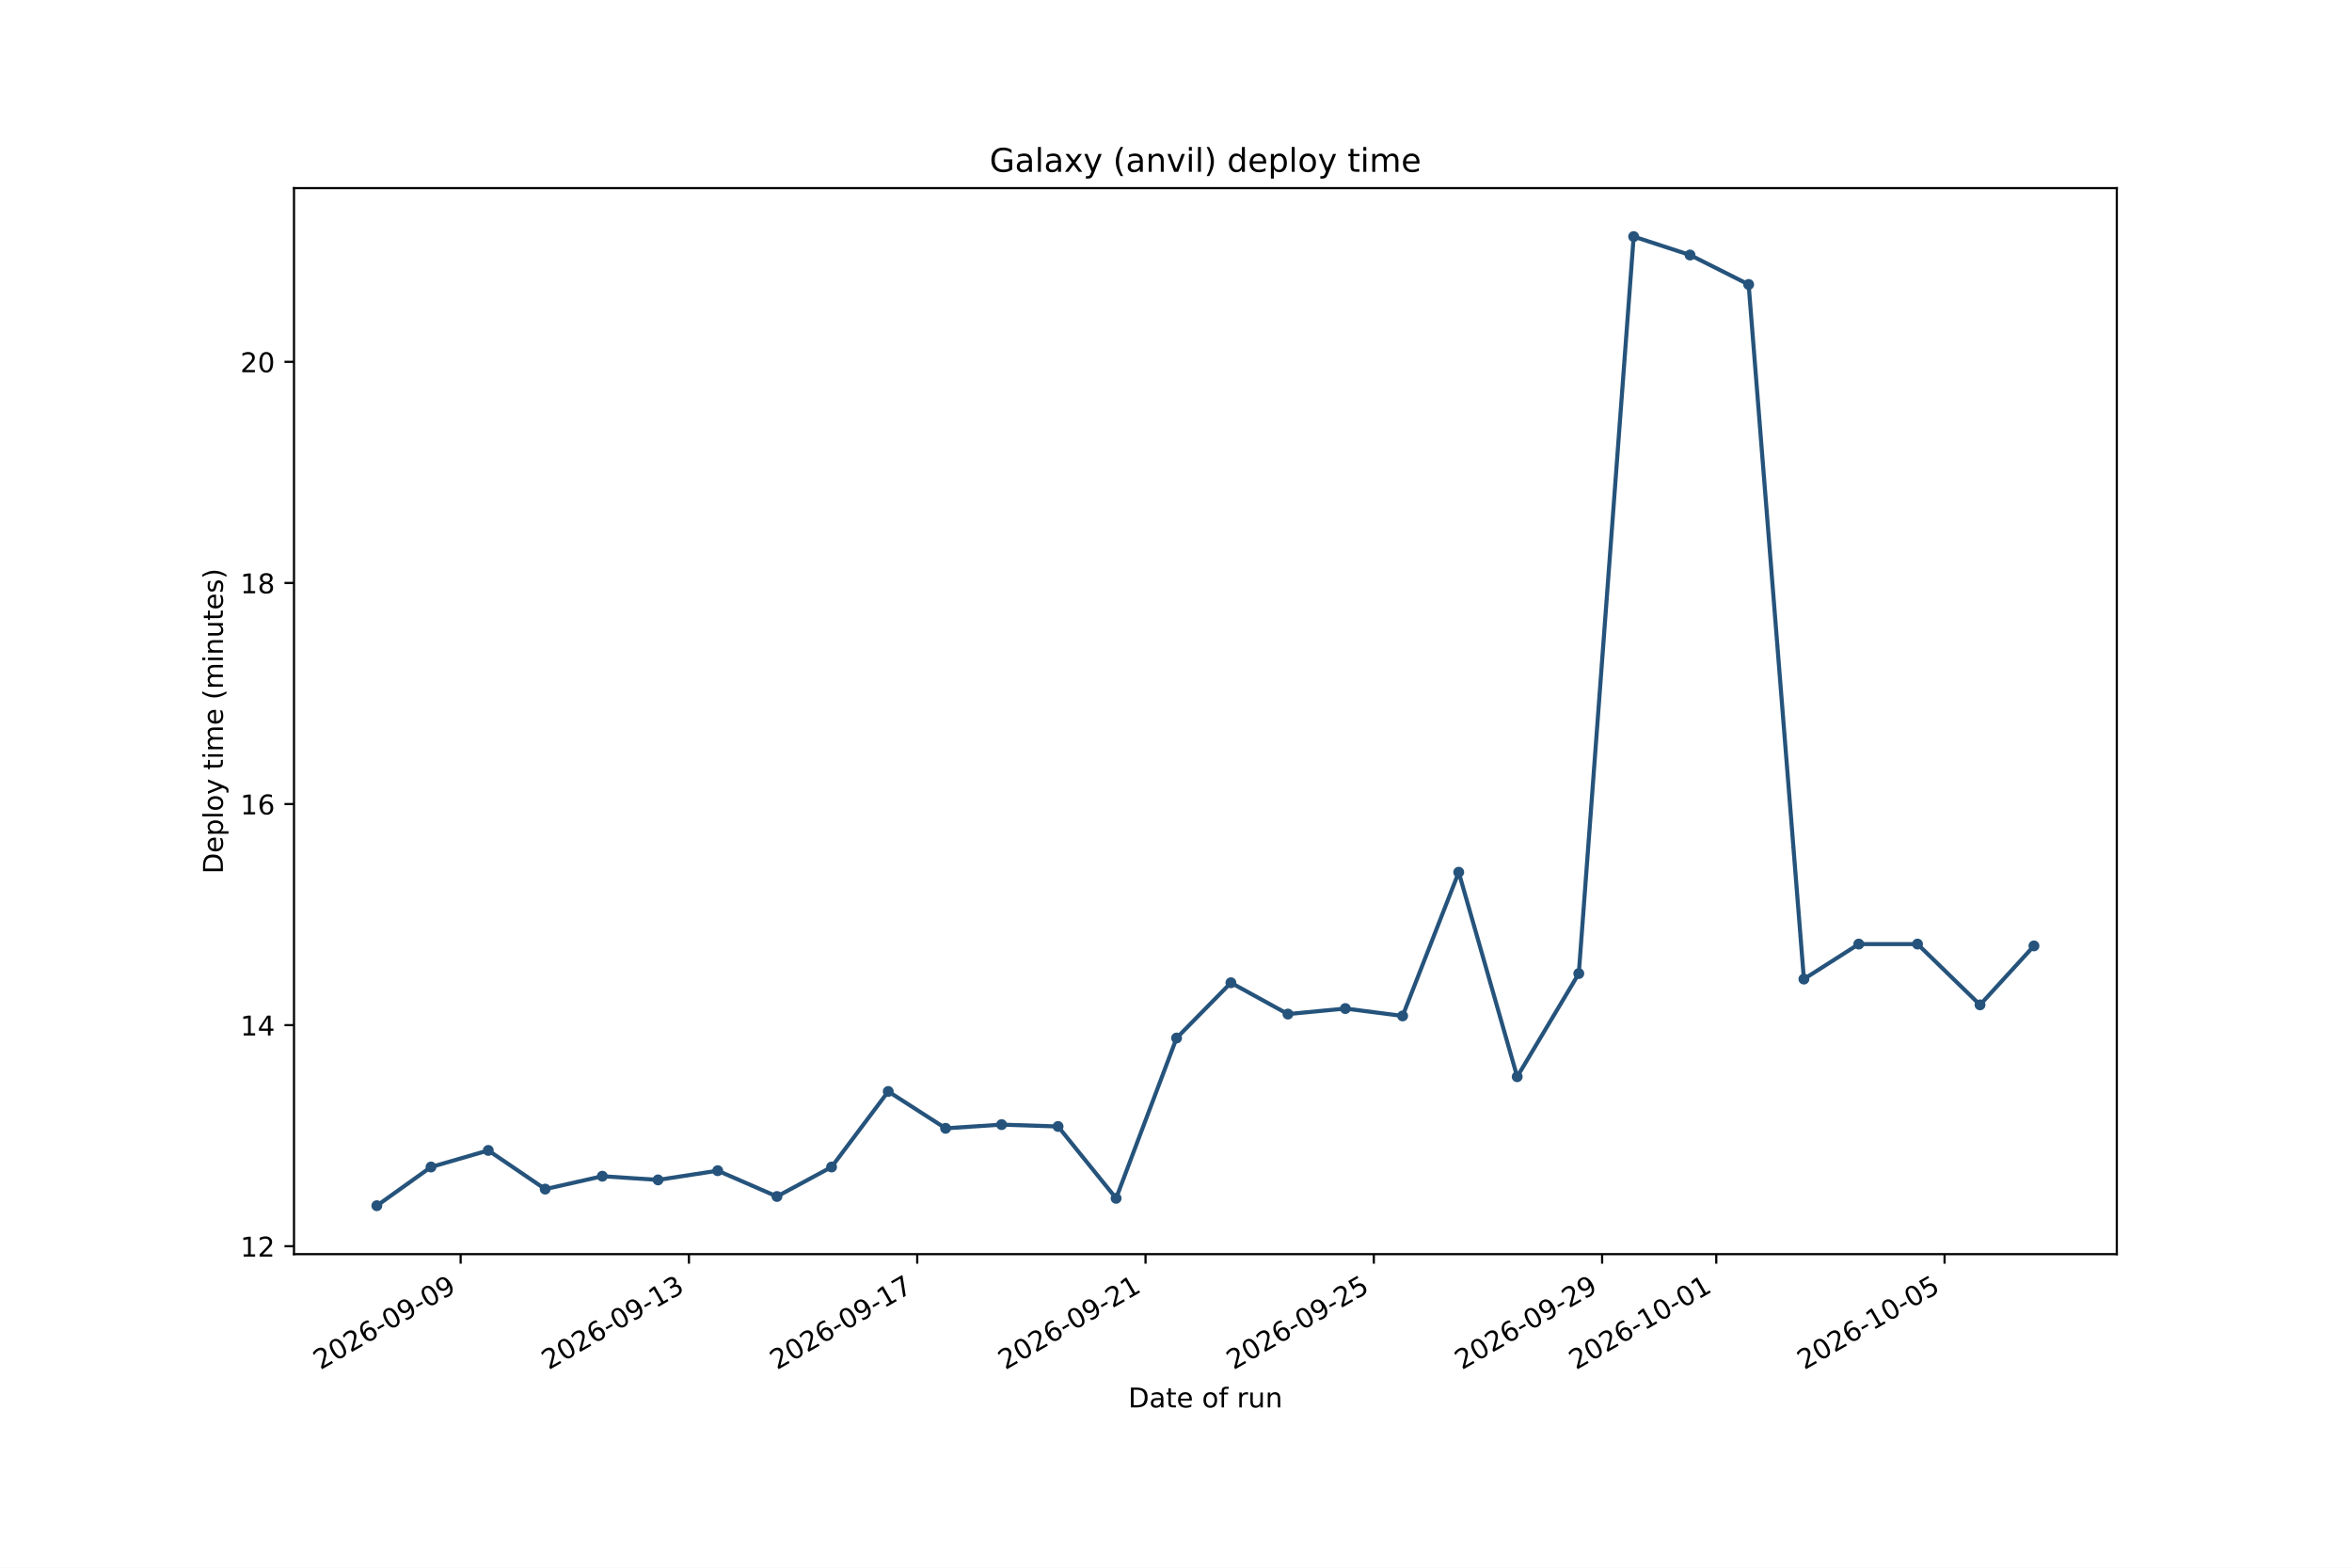
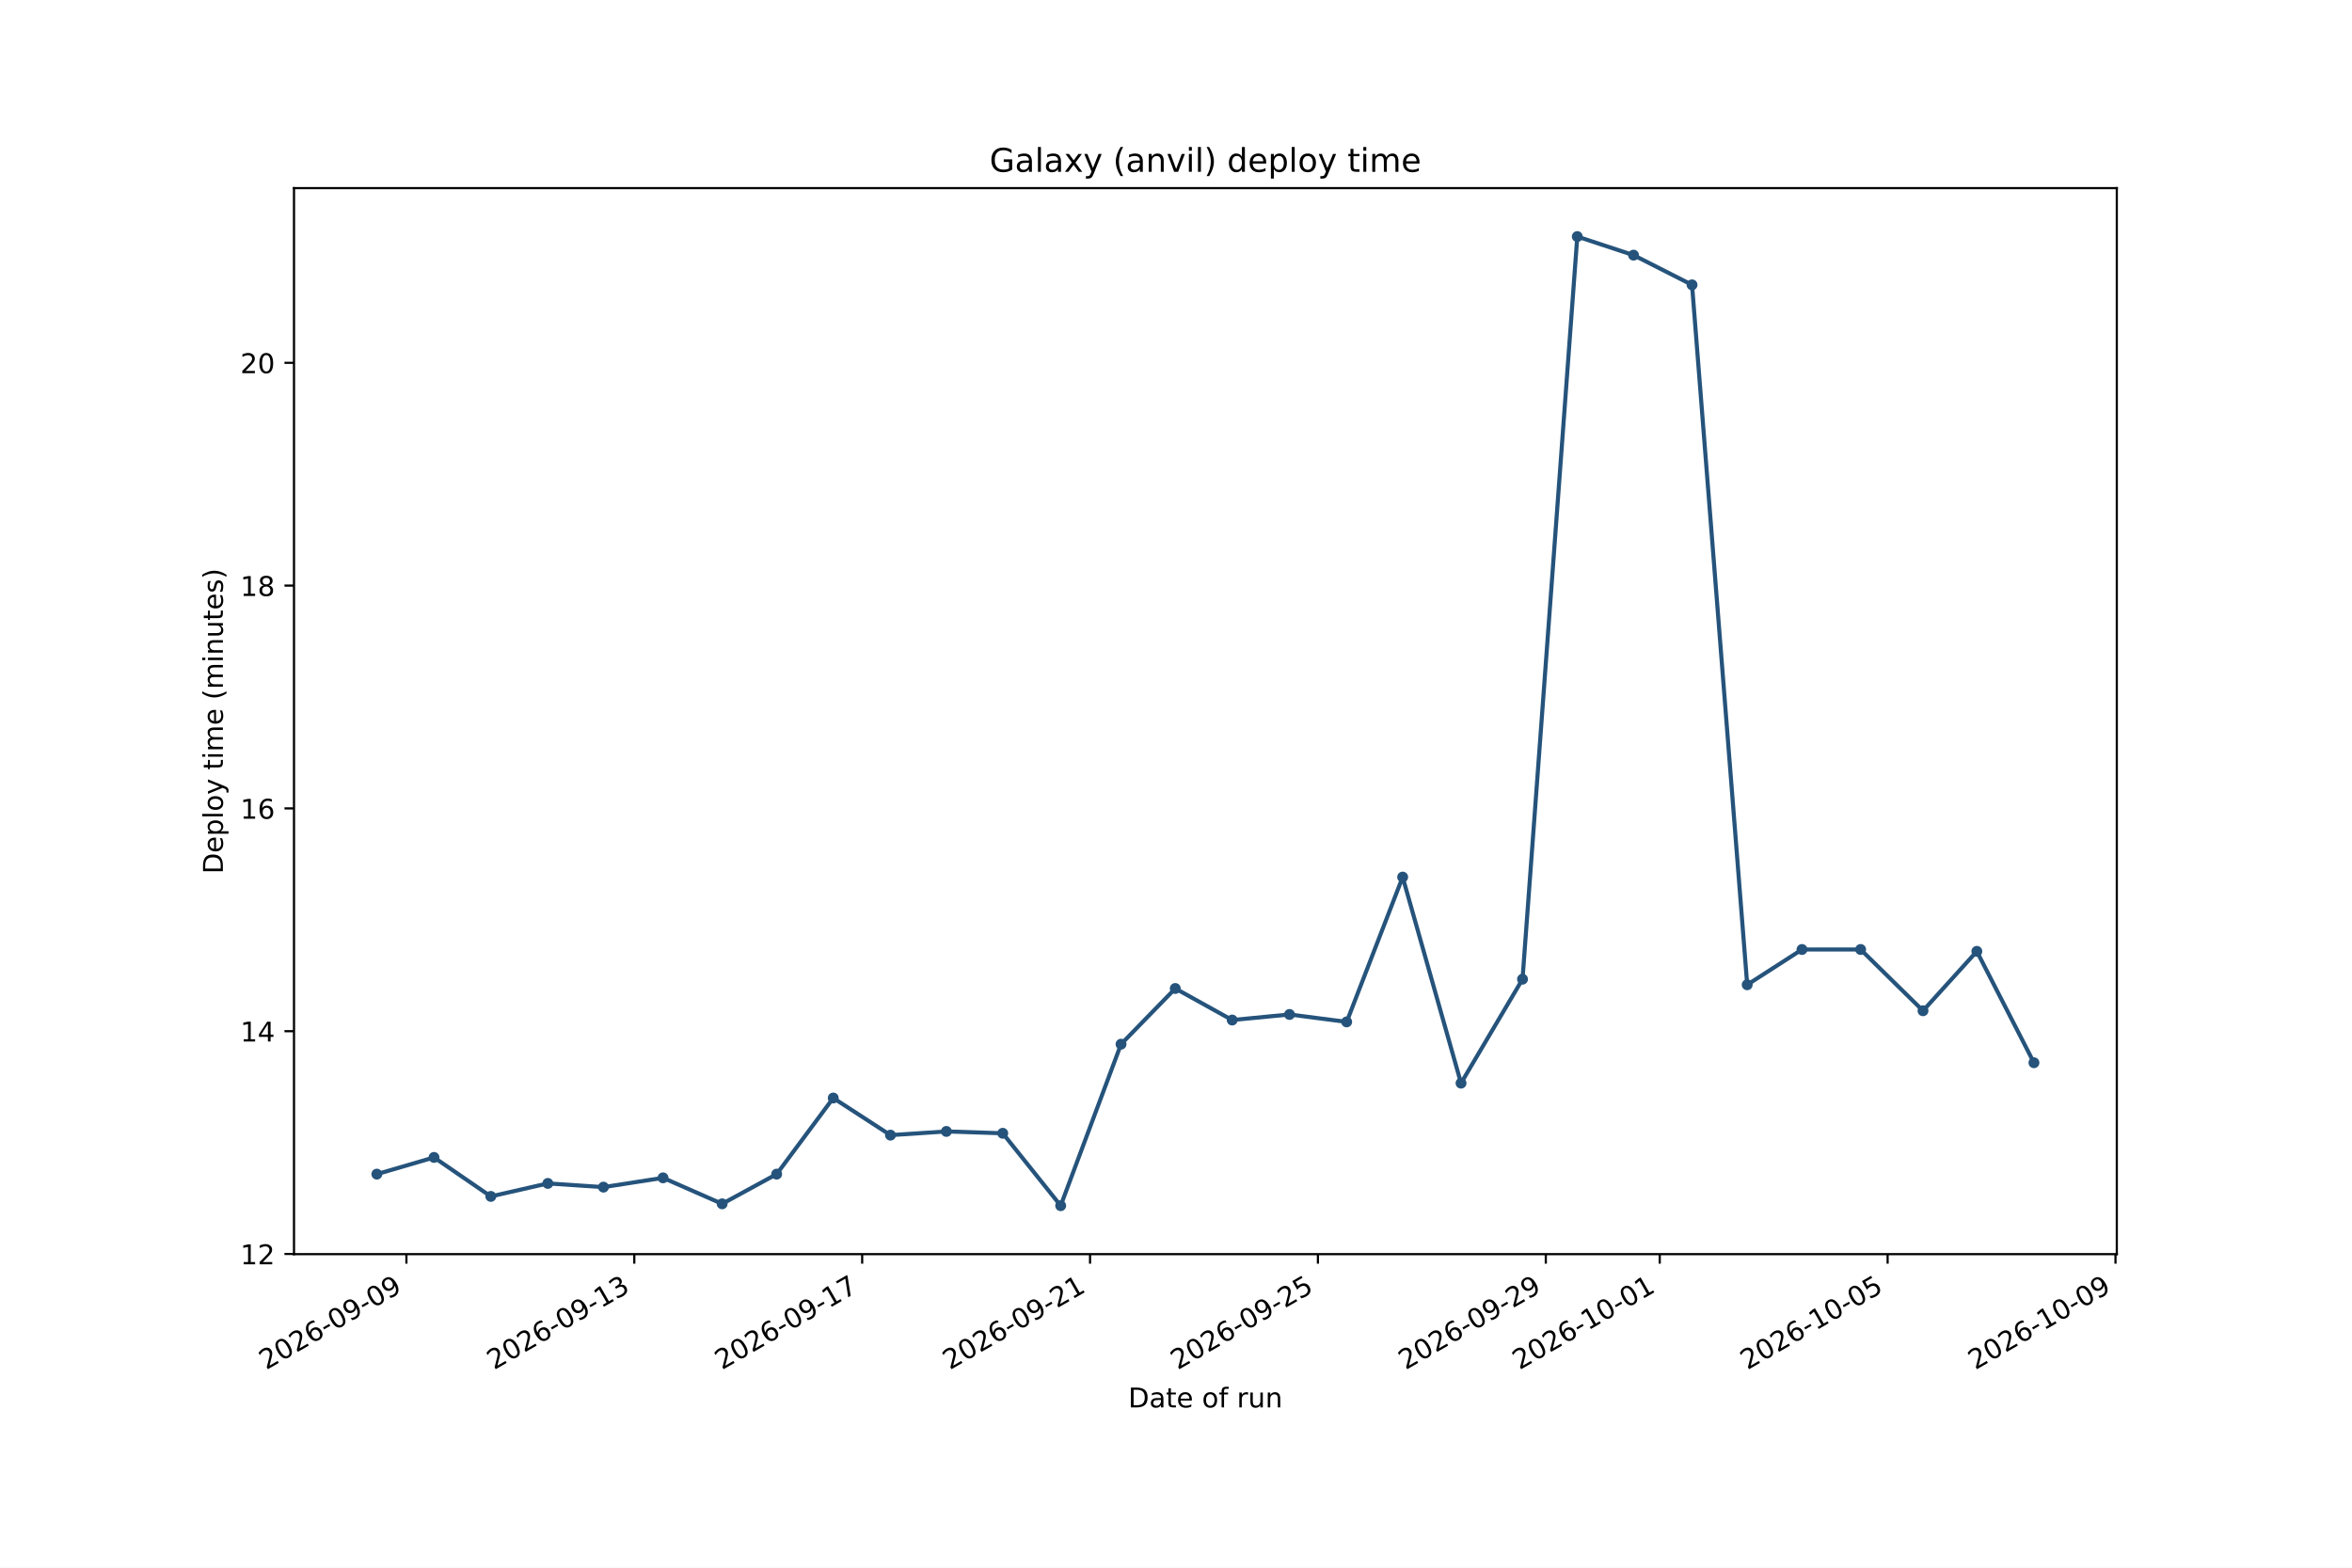
<svg xmlns="http://www.w3.org/2000/svg" xmlns:xlink="http://www.w3.org/1999/xlink" width="864pt" height="576pt" viewBox="0 0 864 576" version="1.1">
  <defs>
    <style type="text/css">*{stroke-linejoin: round; stroke-linecap: butt}</style>
  </defs>
  <g id="figure_1">
    <g id="patch_1">
      <path d="M 0 576  L 864 576  L 864 0  L 0 0  z " style="fill: #ffffff" />
    </g>
    <g id="axes_1">
      <g id="patch_2">
        <path d="M 108 460.8  L 777.6 460.8  L 777.6 69.12  L 108 69.12  z " style="fill: #ffffff" />
      </g>
      <g id="matplotlib.axis_1">
        <g id="xtick_1">
          <g id="line2d_1">
            <defs>
-               <path id="m2e88fd5e99" d="M 0 0  L 0 3.5  " style="stroke: #000000; stroke-width: 0.8" />
+               <path id="m2b8632a760" d="M 0 0  L 0 3.5  " style="stroke: #000000; stroke-width: 0.8" />
            </defs>
            <g>
-               <use xlink:href="#m2e88fd5e99" x="169.215" y="460.8" style="stroke: #000000; stroke-width: 0.8" />
+               <use xlink:href="#m2b8632a760" x="149.296" y="460.8" style="stroke: #000000; stroke-width: 0.8" />
            </g>
          </g>
          <g id="text_1">
-             <g transform="translate(117.6839 503.4376) rotate(-30) scale(0.1 -0.1)">
+             <g transform="translate(97.76488 503.4376) rotate(-30) scale(0.1 -0.1)">
              <defs>
                <path id="DejaVuSans-15" d="M 1228 531  L 3431 531  L 3431 0  L 469 0  L 469 531  Q 828 903 1448 1529  Q 2069 2156 2228 2338  Q 2531 2678 2651 2914  Q 2772 3150 2772 3378  Q 2772 3750 2511 3984  Q 2250 4219 1831 4219  Q 1534 4219 1204 4116  Q 875 4013 500 3803  L 500 4441  Q 881 4594 1212 4672  Q 1544 4750 1819 4750  Q 2544 4750 2975 4387  Q 3406 4025 3406 3419  Q 3406 3131 3298 2873  Q 3191 2616 2906 2266  Q 2828 2175 2409 1742  Q 1991 1309 1228 531  z " transform="scale(0.015625)" />
                <path id="DejaVuSans-13" d="M 2034 4250  Q 1547 4250 1301 3770  Q 1056 3291 1056 2328  Q 1056 1369 1301 889  Q 1547 409 2034 409  Q 2525 409 2770 889  Q 3016 1369 3016 2328  Q 3016 3291 2770 3770  Q 2525 4250 2034 4250  z M 2034 4750  Q 2819 4750 3233 4129  Q 3647 3509 3647 2328  Q 3647 1150 3233 529  Q 2819 -91 2034 -91  Q 1250 -91 836 529  Q 422 1150 422 2328  Q 422 3509 836 4129  Q 1250 4750 2034 4750  z " transform="scale(0.015625)" />
                <path id="DejaVuSans-19" d="M 2113 2584  Q 1688 2584 1439 2293  Q 1191 2003 1191 1497  Q 1191 994 1439 701  Q 1688 409 2113 409  Q 2538 409 2786 701  Q 3034 994 3034 1497  Q 3034 2003 2786 2293  Q 2538 2584 2113 2584  z M 3366 4563  L 3366 3988  Q 3128 4100 2886 4159  Q 2644 4219 2406 4219  Q 1781 4219 1451 3797  Q 1122 3375 1075 2522  Q 1259 2794 1537 2939  Q 1816 3084 2150 3084  Q 2853 3084 3261 2657  Q 3669 2231 3669 1497  Q 3669 778 3244 343  Q 2819 -91 2113 -91  Q 1303 -91 875 529  Q 447 1150 447 2328  Q 447 3434 972 4092  Q 1497 4750 2381 4750  Q 2619 4750 2861 4703  Q 3103 4656 3366 4563  z " transform="scale(0.015625)" />
                <path id="DejaVuSans-10" d="M 313 2009  L 1997 2009  L 1997 1497  L 313 1497  L 313 2009  z " transform="scale(0.015625)" />
                <path id="DejaVuSans-1c" d="M 703 97  L 703 672  Q 941 559 1184 500  Q 1428 441 1663 441  Q 2288 441 2617 861  Q 2947 1281 2994 2138  Q 2813 1869 2534 1725  Q 2256 1581 1919 1581  Q 1219 1581 811 2004  Q 403 2428 403 3163  Q 403 3881 828 4315  Q 1253 4750 1959 4750  Q 2769 4750 3195 4129  Q 3622 3509 3622 2328  Q 3622 1225 3098 567  Q 2575 -91 1691 -91  Q 1453 -91 1209 -44  Q 966 3 703 97  z M 1959 2075  Q 2384 2075 2632 2365  Q 2881 2656 2881 3163  Q 2881 3666 2632 3958  Q 2384 4250 1959 4250  Q 1534 4250 1286 3958  Q 1038 3666 1038 3163  Q 1038 2656 1286 2365  Q 1534 2075 1959 2075  z " transform="scale(0.015625)" />
              </defs>
              <use xlink:href="#DejaVuSans-15" />
              <use xlink:href="#DejaVuSans-13" transform="translate(63.625 0)" />
              <use xlink:href="#DejaVuSans-15" transform="translate(127.25 0)" />
              <use xlink:href="#DejaVuSans-19" transform="translate(190.875 0)" />
              <use xlink:href="#DejaVuSans-10" transform="translate(254.5 0)" />
              <use xlink:href="#DejaVuSans-13" transform="translate(290.5781 0)" />
              <use xlink:href="#DejaVuSans-1c" transform="translate(354.2031 0)" />
              <use xlink:href="#DejaVuSans-10" transform="translate(417.8281 0)" />
              <use xlink:href="#DejaVuSans-13" transform="translate(453.9062 0)" />
              <use xlink:href="#DejaVuSans-1c" transform="translate(517.5312 0)" />
            </g>
          </g>
        </g>
        <g id="xtick_2">
          <g id="line2d_2">
            <g>
-               <use xlink:href="#m2e88fd5e99" x="253.079" y="460.8" style="stroke: #000000; stroke-width: 0.8" />
+               <use xlink:href="#m2b8632a760" x="233.006" y="460.8" style="stroke: #000000; stroke-width: 0.8" />
            </g>
          </g>
          <g id="text_2">
-             <g transform="translate(201.548 503.4376) rotate(-30) scale(0.1 -0.1)">
+             <g transform="translate(181.475 503.4376) rotate(-30) scale(0.1 -0.1)">
              <defs>
                <path id="DejaVuSans-14" d="M 794 531  L 1825 531  L 1825 4091  L 703 3866  L 703 4441  L 1819 4666  L 2450 4666  L 2450 531  L 3481 531  L 3481 0  L 794 0  L 794 531  z " transform="scale(0.015625)" />
                <path id="DejaVuSans-16" d="M 2597 2516  Q 3050 2419 3304 2112  Q 3559 1806 3559 1356  Q 3559 666 3084 287  Q 2609 -91 1734 -91  Q 1441 -91 1130 -33  Q 819 25 488 141  L 488 750  Q 750 597 1062 519  Q 1375 441 1716 441  Q 2309 441 2620 675  Q 2931 909 2931 1356  Q 2931 1769 2642 2001  Q 2353 2234 1838 2234  L 1294 2234  L 1294 2753  L 1863 2753  Q 2328 2753 2575 2939  Q 2822 3125 2822 3475  Q 2822 3834 2567 4026  Q 2313 4219 1838 4219  Q 1578 4219 1281 4162  Q 984 4106 628 3988  L 628 4550  Q 988 4650 1302 4700  Q 1616 4750 1894 4750  Q 2613 4750 3031 4423  Q 3450 4097 3450 3541  Q 3450 3153 3228 2886  Q 3006 2619 2597 2516  z " transform="scale(0.015625)" />
              </defs>
              <use xlink:href="#DejaVuSans-15" />
              <use xlink:href="#DejaVuSans-13" transform="translate(63.625 0)" />
              <use xlink:href="#DejaVuSans-15" transform="translate(127.25 0)" />
              <use xlink:href="#DejaVuSans-19" transform="translate(190.875 0)" />
              <use xlink:href="#DejaVuSans-10" transform="translate(254.5 0)" />
              <use xlink:href="#DejaVuSans-13" transform="translate(290.5781 0)" />
              <use xlink:href="#DejaVuSans-1c" transform="translate(354.2031 0)" />
              <use xlink:href="#DejaVuSans-10" transform="translate(417.8281 0)" />
              <use xlink:href="#DejaVuSans-14" transform="translate(453.9062 0)" />
              <use xlink:href="#DejaVuSans-16" transform="translate(517.5312 0)" />
            </g>
          </g>
        </g>
        <g id="xtick_3">
          <g id="line2d_3">
            <g>
-               <use xlink:href="#m2e88fd5e99" x="336.943" y="460.8" style="stroke: #000000; stroke-width: 0.8" />
+               <use xlink:href="#m2b8632a760" x="316.716" y="460.8" style="stroke: #000000; stroke-width: 0.8" />
            </g>
          </g>
          <g id="text_3">
-             <g transform="translate(285.4121 503.4376) rotate(-30) scale(0.1 -0.1)">
+             <g transform="translate(265.185 503.4376) rotate(-30) scale(0.1 -0.1)">
              <defs>
                <path id="DejaVuSans-1a" d="M 525 4666  L 3525 4666  L 3525 4397  L 1831 0  L 1172 0  L 2766 4134  L 525 4134  L 525 4666  z " transform="scale(0.015625)" />
              </defs>
              <use xlink:href="#DejaVuSans-15" />
              <use xlink:href="#DejaVuSans-13" transform="translate(63.625 0)" />
              <use xlink:href="#DejaVuSans-15" transform="translate(127.25 0)" />
              <use xlink:href="#DejaVuSans-19" transform="translate(190.875 0)" />
              <use xlink:href="#DejaVuSans-10" transform="translate(254.5 0)" />
              <use xlink:href="#DejaVuSans-13" transform="translate(290.5781 0)" />
              <use xlink:href="#DejaVuSans-1c" transform="translate(354.2031 0)" />
              <use xlink:href="#DejaVuSans-10" transform="translate(417.8281 0)" />
              <use xlink:href="#DejaVuSans-14" transform="translate(453.9062 0)" />
              <use xlink:href="#DejaVuSans-1a" transform="translate(517.5312 0)" />
            </g>
          </g>
        </g>
        <g id="xtick_4">
          <g id="line2d_4">
            <g>
-               <use xlink:href="#m2e88fd5e99" x="420.807" y="460.8" style="stroke: #000000; stroke-width: 0.8" />
+               <use xlink:href="#m2b8632a760" x="400.426" y="460.8" style="stroke: #000000; stroke-width: 0.8" />
            </g>
          </g>
          <g id="text_4">
-             <g transform="translate(369.2762 503.4376) rotate(-30) scale(0.1 -0.1)">
+             <g transform="translate(348.8951 503.4376) rotate(-30) scale(0.1 -0.1)">
              <use xlink:href="#DejaVuSans-15" />
              <use xlink:href="#DejaVuSans-13" transform="translate(63.625 0)" />
              <use xlink:href="#DejaVuSans-15" transform="translate(127.25 0)" />
              <use xlink:href="#DejaVuSans-19" transform="translate(190.875 0)" />
              <use xlink:href="#DejaVuSans-10" transform="translate(254.5 0)" />
              <use xlink:href="#DejaVuSans-13" transform="translate(290.5781 0)" />
              <use xlink:href="#DejaVuSans-1c" transform="translate(354.2031 0)" />
              <use xlink:href="#DejaVuSans-10" transform="translate(417.8281 0)" />
              <use xlink:href="#DejaVuSans-15" transform="translate(453.9062 0)" />
              <use xlink:href="#DejaVuSans-14" transform="translate(517.5312 0)" />
            </g>
          </g>
        </g>
        <g id="xtick_5">
          <g id="line2d_5">
            <g>
-               <use xlink:href="#m2e88fd5e99" x="504.671" y="460.8" style="stroke: #000000; stroke-width: 0.8" />
+               <use xlink:href="#m2b8632a760" x="484.136" y="460.8" style="stroke: #000000; stroke-width: 0.8" />
            </g>
          </g>
          <g id="text_5">
-             <g transform="translate(453.1404 503.4376) rotate(-30) scale(0.1 -0.1)">
+             <g transform="translate(432.6052 503.4376) rotate(-30) scale(0.1 -0.1)">
              <defs>
                <path id="DejaVuSans-18" d="M 691 4666  L 3169 4666  L 3169 4134  L 1269 4134  L 1269 2991  Q 1406 3038 1543 3061  Q 1681 3084 1819 3084  Q 2600 3084 3056 2656  Q 3513 2228 3513 1497  Q 3513 744 3044 326  Q 2575 -91 1722 -91  Q 1428 -91 1123 -41  Q 819 9 494 109  L 494 744  Q 775 591 1075 516  Q 1375 441 1709 441  Q 2250 441 2565 725  Q 2881 1009 2881 1497  Q 2881 1984 2565 2268  Q 2250 2553 1709 2553  Q 1456 2553 1204 2497  Q 953 2441 691 2322  L 691 4666  z " transform="scale(0.015625)" />
              </defs>
              <use xlink:href="#DejaVuSans-15" />
              <use xlink:href="#DejaVuSans-13" transform="translate(63.625 0)" />
              <use xlink:href="#DejaVuSans-15" transform="translate(127.25 0)" />
              <use xlink:href="#DejaVuSans-19" transform="translate(190.875 0)" />
              <use xlink:href="#DejaVuSans-10" transform="translate(254.5 0)" />
              <use xlink:href="#DejaVuSans-13" transform="translate(290.5781 0)" />
              <use xlink:href="#DejaVuSans-1c" transform="translate(354.2031 0)" />
              <use xlink:href="#DejaVuSans-10" transform="translate(417.8281 0)" />
              <use xlink:href="#DejaVuSans-15" transform="translate(453.9062 0)" />
              <use xlink:href="#DejaVuSans-18" transform="translate(517.5312 0)" />
            </g>
          </g>
        </g>
        <g id="xtick_6">
          <g id="line2d_6">
            <g>
-               <use xlink:href="#m2e88fd5e99" x="588.535" y="460.8" style="stroke: #000000; stroke-width: 0.8" />
+               <use xlink:href="#m2b8632a760" x="567.846" y="460.8" style="stroke: #000000; stroke-width: 0.8" />
            </g>
          </g>
          <g id="text_6">
-             <g transform="translate(537.0045 503.4376) rotate(-30) scale(0.1 -0.1)">
+             <g transform="translate(516.3153 503.4376) rotate(-30) scale(0.1 -0.1)">
              <use xlink:href="#DejaVuSans-15" />
              <use xlink:href="#DejaVuSans-13" transform="translate(63.625 0)" />
              <use xlink:href="#DejaVuSans-15" transform="translate(127.25 0)" />
              <use xlink:href="#DejaVuSans-19" transform="translate(190.875 0)" />
              <use xlink:href="#DejaVuSans-10" transform="translate(254.5 0)" />
              <use xlink:href="#DejaVuSans-13" transform="translate(290.5781 0)" />
              <use xlink:href="#DejaVuSans-1c" transform="translate(354.2031 0)" />
              <use xlink:href="#DejaVuSans-10" transform="translate(417.8281 0)" />
              <use xlink:href="#DejaVuSans-15" transform="translate(453.9062 0)" />
              <use xlink:href="#DejaVuSans-1c" transform="translate(517.5312 0)" />
            </g>
          </g>
        </g>
        <g id="xtick_7">
          <g id="line2d_7">
            <g>
-               <use xlink:href="#m2e88fd5e99" x="630.467" y="460.8" style="stroke: #000000; stroke-width: 0.8" />
+               <use xlink:href="#m2b8632a760" x="609.701" y="460.8" style="stroke: #000000; stroke-width: 0.8" />
            </g>
          </g>
          <g id="text_7">
-             <g transform="translate(578.9365 503.4376) rotate(-30) scale(0.1 -0.1)">
+             <g transform="translate(558.1703 503.4376) rotate(-30) scale(0.1 -0.1)">
              <use xlink:href="#DejaVuSans-15" />
              <use xlink:href="#DejaVuSans-13" transform="translate(63.625 0)" />
              <use xlink:href="#DejaVuSans-15" transform="translate(127.25 0)" />
              <use xlink:href="#DejaVuSans-19" transform="translate(190.875 0)" />
              <use xlink:href="#DejaVuSans-10" transform="translate(254.5 0)" />
              <use xlink:href="#DejaVuSans-14" transform="translate(290.5781 0)" />
              <use xlink:href="#DejaVuSans-13" transform="translate(354.2031 0)" />
              <use xlink:href="#DejaVuSans-10" transform="translate(417.8281 0)" />
              <use xlink:href="#DejaVuSans-13" transform="translate(453.9062 0)" />
              <use xlink:href="#DejaVuSans-14" transform="translate(517.5312 0)" />
            </g>
          </g>
        </g>
        <g id="xtick_8">
          <g id="line2d_8">
            <g>
-               <use xlink:href="#m2e88fd5e99" x="714.331" y="460.8" style="stroke: #000000; stroke-width: 0.8" />
+               <use xlink:href="#m2b8632a760" x="693.411" y="460.8" style="stroke: #000000; stroke-width: 0.8" />
            </g>
          </g>
          <g id="text_8">
-             <g transform="translate(662.8006 503.4376) rotate(-30) scale(0.1 -0.1)">
+             <g transform="translate(641.8804 503.4376) rotate(-30) scale(0.1 -0.1)">
              <use xlink:href="#DejaVuSans-15" />
              <use xlink:href="#DejaVuSans-13" transform="translate(63.625 0)" />
              <use xlink:href="#DejaVuSans-15" transform="translate(127.25 0)" />
              <use xlink:href="#DejaVuSans-19" transform="translate(190.875 0)" />
              <use xlink:href="#DejaVuSans-10" transform="translate(254.5 0)" />
              <use xlink:href="#DejaVuSans-14" transform="translate(290.5781 0)" />
              <use xlink:href="#DejaVuSans-13" transform="translate(354.2031 0)" />
              <use xlink:href="#DejaVuSans-10" transform="translate(417.8281 0)" />
              <use xlink:href="#DejaVuSans-13" transform="translate(453.9062 0)" />
              <use xlink:href="#DejaVuSans-18" transform="translate(517.5312 0)" />
            </g>
          </g>
        </g>
-         <g id="text_9">
+         <g id="xtick_9">
+           <g id="line2d_9">
+             <g>
+               <use xlink:href="#m2b8632a760" x="777.121" y="460.8" style="stroke: #000000; stroke-width: 0.8" />
+             </g>
+           </g>
+           <g id="text_9">
+             <g transform="translate(725.5905 503.4376) rotate(-30) scale(0.1 -0.1)">
+               <use xlink:href="#DejaVuSans-15" />
+               <use xlink:href="#DejaVuSans-13" transform="translate(63.625 0)" />
+               <use xlink:href="#DejaVuSans-15" transform="translate(127.25 0)" />
+               <use xlink:href="#DejaVuSans-19" transform="translate(190.875 0)" />
+               <use xlink:href="#DejaVuSans-10" transform="translate(254.5 0)" />
+               <use xlink:href="#DejaVuSans-14" transform="translate(290.5781 0)" />
+               <use xlink:href="#DejaVuSans-13" transform="translate(354.2031 0)" />
+               <use xlink:href="#DejaVuSans-10" transform="translate(417.8281 0)" />
+               <use xlink:href="#DejaVuSans-13" transform="translate(453.9062 0)" />
+               <use xlink:href="#DejaVuSans-1c" transform="translate(517.5312 0)" />
+             </g>
+           </g>
+         </g>
+         <g id="text_10">
          <g transform="translate(414.4586 517.1165) scale(0.1 -0.1)">
            <defs>
              <path id="DejaVuSans-27" d="M 1259 4147  L 1259 519  L 2022 519  Q 2988 519 3436 956  Q 3884 1394 3884 2338  Q 3884 3275 3436 3711  Q 2988 4147 2022 4147  L 1259 4147  z M 628 4666  L 1925 4666  Q 3281 4666 3915 4102  Q 4550 3538 4550 2338  Q 4550 1131 3912 565  Q 3275 0 1925 0  L 628 0  L 628 4666  z " transform="scale(0.015625)" />
              <path id="DejaVuSans-44" d="M 2194 1759  Q 1497 1759 1228 1600  Q 959 1441 959 1056  Q 959 750 1161 570  Q 1363 391 1709 391  Q 2188 391 2477 730  Q 2766 1069 2766 1631  L 2766 1759  L 2194 1759  z M 3341 1997  L 3341 0  L 2766 0  L 2766 531  Q 2569 213 2275 61  Q 1981 -91 1556 -91  Q 1019 -91 701 211  Q 384 513 384 1019  Q 384 1609 779 1909  Q 1175 2209 1959 2209  L 2766 2209  L 2766 2266  Q 2766 2663 2505 2880  Q 2244 3097 1772 3097  Q 1472 3097 1187 3025  Q 903 2953 641 2809  L 641 3341  Q 956 3463 1253 3523  Q 1550 3584 1831 3584  Q 2591 3584 2966 3190  Q 3341 2797 3341 1997  z " transform="scale(0.015625)" />
              <path id="DejaVuSans-57" d="M 1172 4494  L 1172 3500  L 2356 3500  L 2356 3053  L 1172 3053  L 1172 1153  Q 1172 725 1289 603  Q 1406 481 1766 481  L 2356 481  L 2356 0  L 1766 0  Q 1100 0 847 248  Q 594 497 594 1153  L 594 3053  L 172 3053  L 172 3500  L 594 3500  L 594 4494  L 1172 4494  z " transform="scale(0.015625)" />
              <path id="DejaVuSans-48" d="M 3597 1894  L 3597 1613  L 953 1613  Q 991 1019 1311 708  Q 1631 397 2203 397  Q 2534 397 2845 478  Q 3156 559 3463 722  L 3463 178  Q 3153 47 2828 -22  Q 2503 -91 2169 -91  Q 1331 -91 842 396  Q 353 884 353 1716  Q 353 2575 817 3079  Q 1281 3584 2069 3584  Q 2775 3584 3186 3129  Q 3597 2675 3597 1894  z M 3022 2063  Q 3016 2534 2758 2815  Q 2500 3097 2075 3097  Q 1594 3097 1305 2825  Q 1016 2553 972 2059  L 3022 2063  z " transform="scale(0.015625)" />
              <path id="DejaVuSans-3" transform="scale(0.015625)" />
              <path id="DejaVuSans-52" d="M 1959 3097  Q 1497 3097 1228 2736  Q 959 2375 959 1747  Q 959 1119 1226 758  Q 1494 397 1959 397  Q 2419 397 2687 759  Q 2956 1122 2956 1747  Q 2956 2369 2687 2733  Q 2419 3097 1959 3097  z M 1959 3584  Q 2709 3584 3137 3096  Q 3566 2609 3566 1747  Q 3566 888 3137 398  Q 2709 -91 1959 -91  Q 1206 -91 779 398  Q 353 888 353 1747  Q 353 2609 779 3096  Q 1206 3584 1959 3584  z " transform="scale(0.015625)" />
              <path id="DejaVuSans-49" d="M 2375 4863  L 2375 4384  L 1825 4384  Q 1516 4384 1395 4259  Q 1275 4134 1275 3809  L 1275 3500  L 2222 3500  L 2222 3053  L 1275 3053  L 1275 0  L 697 0  L 697 3053  L 147 3053  L 147 3500  L 697 3500  L 697 3744  Q 697 4328 969 4595  Q 1241 4863 1831 4863  L 2375 4863  z " transform="scale(0.015625)" />
              <path id="DejaVuSans-55" d="M 2631 2963  Q 2534 3019 2420 3045  Q 2306 3072 2169 3072  Q 1681 3072 1420 2755  Q 1159 2438 1159 1844  L 1159 0  L 581 0  L 581 3500  L 1159 3500  L 1159 2956  Q 1341 3275 1631 3429  Q 1922 3584 2338 3584  Q 2397 3584 2469 3576  Q 2541 3569 2628 3553  L 2631 2963  z " transform="scale(0.015625)" />
              <path id="DejaVuSans-58" d="M 544 1381  L 544 3500  L 1119 3500  L 1119 1403  Q 1119 906 1312 657  Q 1506 409 1894 409  Q 2359 409 2629 706  Q 2900 1003 2900 1516  L 2900 3500  L 3475 3500  L 3475 0  L 2900 0  L 2900 538  Q 2691 219 2414 64  Q 2138 -91 1772 -91  Q 1169 -91 856 284  Q 544 659 544 1381  z M 1991 3584  L 1991 3584  z " transform="scale(0.015625)" />
              <path id="DejaVuSans-51" d="M 3513 2113  L 3513 0  L 2938 0  L 2938 2094  Q 2938 2591 2744 2837  Q 2550 3084 2163 3084  Q 1697 3084 1428 2787  Q 1159 2491 1159 1978  L 1159 0  L 581 0  L 581 3500  L 1159 3500  L 1159 2956  Q 1366 3272 1645 3428  Q 1925 3584 2291 3584  Q 2894 3584 3203 3211  Q 3513 2838 3513 2113  z " transform="scale(0.015625)" />
            </defs>
            <use xlink:href="#DejaVuSans-27" />
            <use xlink:href="#DejaVuSans-44" transform="translate(77 0)" />
            <use xlink:href="#DejaVuSans-57" transform="translate(138.2812 0)" />
            <use xlink:href="#DejaVuSans-48" transform="translate(177.4844 0)" />
            <use xlink:href="#DejaVuSans-3" transform="translate(239.0156 0)" />
            <use xlink:href="#DejaVuSans-52" transform="translate(270.7969 0)" />
            <use xlink:href="#DejaVuSans-49" transform="translate(331.9844 0)" />
            <use xlink:href="#DejaVuSans-3" transform="translate(367.1875 0)" />
            <use xlink:href="#DejaVuSans-55" transform="translate(398.9688 0)" />
            <use xlink:href="#DejaVuSans-58" transform="translate(440.0781 0)" />
            <use xlink:href="#DejaVuSans-51" transform="translate(503.4531 0)" />
          </g>
        </g>
      </g>
      <g id="matplotlib.axis_2">
        <g id="ytick_1">
-           <g id="line2d_9">
+           <g id="line2d_10">
            <defs>
-               <path id="mf3470a15ca" d="M 0 0  L -3.5 0  " style="stroke: #000000; stroke-width: 0.8" />
+               <path id="m53fcbc54bc" d="M 0 0  L -3.5 0  " style="stroke: #000000; stroke-width: 0.8" />
            </defs>
            <g>
-               <use xlink:href="#mf3470a15ca" x="108" y="457.889" style="stroke: #000000; stroke-width: 0.8" />
-             </g>
-           </g>
-           <g id="text_10">
-             <g transform="translate(88.275 461.688) scale(0.1 -0.1)">
+               <use xlink:href="#m53fcbc54bc" x="108" y="460.732" style="stroke: #000000; stroke-width: 0.8" />
+             </g>
+           </g>
+           <g id="text_11">
+             <g transform="translate(88.275 464.5306) scale(0.1 -0.1)">
              <use xlink:href="#DejaVuSans-14" />
              <use xlink:href="#DejaVuSans-15" transform="translate(63.625 0)" />
            </g>
          </g>
        </g>
        <g id="ytick_2">
-           <g id="line2d_10">
-             <g>
-               <use xlink:href="#mf3470a15ca" x="108" y="376.656" style="stroke: #000000; stroke-width: 0.8" />
-             </g>
-           </g>
-           <g id="text_11">
-             <g transform="translate(88.275 380.4546) scale(0.1 -0.1)">
+           <g id="line2d_11">
+             <g>
+               <use xlink:href="#m53fcbc54bc" x="108" y="378.876" style="stroke: #000000; stroke-width: 0.8" />
+             </g>
+           </g>
+           <g id="text_12">
+             <g transform="translate(88.275 382.6748) scale(0.1 -0.1)">
              <defs>
                <path id="DejaVuSans-17" d="M 2419 4116  L 825 1625  L 2419 1625  L 2419 4116  z M 2253 4666  L 3047 4666  L 3047 1625  L 3713 1625  L 3713 1100  L 3047 1100  L 3047 0  L 2419 0  L 2419 1100  L 313 1100  L 313 1709  L 2253 4666  z " transform="scale(0.015625)" />
              </defs>
              <use xlink:href="#DejaVuSans-14" />
              <use xlink:href="#DejaVuSans-17" transform="translate(63.625 0)" />
            </g>
          </g>
        </g>
        <g id="ytick_3">
-           <g id="line2d_11">
-             <g>
-               <use xlink:href="#mf3470a15ca" x="108" y="295.422" style="stroke: #000000; stroke-width: 0.8" />
-             </g>
-           </g>
-           <g id="text_12">
-             <g transform="translate(88.275 299.2213) scale(0.1 -0.1)">
+           <g id="line2d_12">
+             <g>
+               <use xlink:href="#m53fcbc54bc" x="108" y="297.02" style="stroke: #000000; stroke-width: 0.8" />
+             </g>
+           </g>
+           <g id="text_13">
+             <g transform="translate(88.275 300.819) scale(0.1 -0.1)">
              <use xlink:href="#DejaVuSans-14" />
              <use xlink:href="#DejaVuSans-19" transform="translate(63.625 0)" />
            </g>
          </g>
        </g>
        <g id="ytick_4">
-           <g id="line2d_12">
-             <g>
-               <use xlink:href="#mf3470a15ca" x="108" y="214.189" style="stroke: #000000; stroke-width: 0.8" />
-             </g>
-           </g>
-           <g id="text_13">
-             <g transform="translate(88.275 217.988) scale(0.1 -0.1)">
+           <g id="line2d_13">
+             <g>
+               <use xlink:href="#m53fcbc54bc" x="108" y="215.164" style="stroke: #000000; stroke-width: 0.8" />
+             </g>
+           </g>
+           <g id="text_14">
+             <g transform="translate(88.275 218.9632) scale(0.1 -0.1)">
              <defs>
                <path id="DejaVuSans-1b" d="M 2034 2216  Q 1584 2216 1326 1975  Q 1069 1734 1069 1313  Q 1069 891 1326 650  Q 1584 409 2034 409  Q 2484 409 2743 651  Q 3003 894 3003 1313  Q 3003 1734 2745 1975  Q 2488 2216 2034 2216  z M 1403 2484  Q 997 2584 770 2862  Q 544 3141 544 3541  Q 544 4100 942 4425  Q 1341 4750 2034 4750  Q 2731 4750 3128 4425  Q 3525 4100 3525 3541  Q 3525 3141 3298 2862  Q 3072 2584 2669 2484  Q 3125 2378 3379 2068  Q 3634 1759 3634 1313  Q 3634 634 3220 271  Q 2806 -91 2034 -91  Q 1263 -91 848 271  Q 434 634 434 1313  Q 434 1759 690 2068  Q 947 2378 1403 2484  z M 1172 3481  Q 1172 3119 1398 2916  Q 1625 2713 2034 2713  Q 2441 2713 2670 2916  Q 2900 3119 2900 3481  Q 2900 3844 2670 4047  Q 2441 4250 2034 4250  Q 1625 4250 1398 4047  Q 1172 3844 1172 3481  z " transform="scale(0.015625)" />
              </defs>
              <use xlink:href="#DejaVuSans-14" />
              <use xlink:href="#DejaVuSans-1b" transform="translate(63.625 0)" />
            </g>
          </g>
        </g>
        <g id="ytick_5">
-           <g id="line2d_13">
-             <g>
-               <use xlink:href="#mf3470a15ca" x="108" y="132.956" style="stroke: #000000; stroke-width: 0.8" />
-             </g>
-           </g>
-           <g id="text_14">
-             <g transform="translate(88.275 136.7547) scale(0.1 -0.1)">
-               <use xlink:href="#DejaVuSans-15" />
-               <use xlink:href="#DejaVuSans-13" transform="translate(63.625 0)" />
-             </g>
-           </g>
-         </g>
-         <g id="text_15">
+           <g id="line2d_14">
+             <g>
+               <use xlink:href="#m53fcbc54bc" x="108" y="133.309" style="stroke: #000000; stroke-width: 0.8" />
+             </g>
+           </g>
+           <g id="text_15">
+             <g transform="translate(88.275 137.1074) scale(0.1 -0.1)">
+               <use xlink:href="#DejaVuSans-15" />
+               <use xlink:href="#DejaVuSans-13" transform="translate(63.625 0)" />
+             </g>
+           </g>
+         </g>
+         <g id="text_16">
          <g transform="translate(81.87266 321.0827) rotate(-90) scale(0.1 -0.1)">
            <defs>
              <path id="DejaVuSans-53" d="M 1159 525  L 1159 -1331  L 581 -1331  L 581 3500  L 1159 3500  L 1159 2969  Q 1341 3281 1617 3432  Q 1894 3584 2278 3584  Q 2916 3584 3314 3078  Q 3713 2572 3713 1747  Q 3713 922 3314 415  Q 2916 -91 2278 -91  Q 1894 -91 1617 61  Q 1341 213 1159 525  z M 3116 1747  Q 3116 2381 2855 2742  Q 2594 3103 2138 3103  Q 1681 3103 1420 2742  Q 1159 2381 1159 1747  Q 1159 1113 1420 752  Q 1681 391 2138 391  Q 2594 391 2855 752  Q 3116 1113 3116 1747  z " transform="scale(0.015625)" />
              <path id="DejaVuSans-4f" d="M 603 4863  L 1178 4863  L 1178 0  L 603 0  L 603 4863  z " transform="scale(0.015625)" />
              <path id="DejaVuSans-5c" d="M 2059 -325  Q 1816 -950 1584 -1140  Q 1353 -1331 966 -1331  L 506 -1331  L 506 -850  L 844 -850  Q 1081 -850 1212 -737  Q 1344 -625 1503 -206  L 1606 56  L 191 3500  L 800 3500  L 1894 763  L 2988 3500  L 3597 3500  L 2059 -325  z " transform="scale(0.015625)" />
              <path id="DejaVuSans-4c" d="M 603 3500  L 1178 3500  L 1178 0  L 603 0  L 603 3500  z M 603 4863  L 1178 4863  L 1178 4134  L 603 4134  L 603 4863  z " transform="scale(0.015625)" />
              <path id="DejaVuSans-50" d="M 3328 2828  Q 3544 3216 3844 3400  Q 4144 3584 4550 3584  Q 5097 3584 5394 3201  Q 5691 2819 5691 2113  L 5691 0  L 5113 0  L 5113 2094  Q 5113 2597 4934 2840  Q 4756 3084 4391 3084  Q 3944 3084 3684 2787  Q 3425 2491 3425 1978  L 3425 0  L 2847 0  L 2847 2094  Q 2847 2600 2669 2842  Q 2491 3084 2119 3084  Q 1678 3084 1418 2786  Q 1159 2488 1159 1978  L 1159 0  L 581 0  L 581 3500  L 1159 3500  L 1159 2956  Q 1356 3278 1631 3431  Q 1906 3584 2284 3584  Q 2666 3584 2933 3390  Q 3200 3197 3328 2828  z " transform="scale(0.015625)" />
              <path id="DejaVuSans-b" d="M 1984 4856  Q 1566 4138 1362 3434  Q 1159 2731 1159 2009  Q 1159 1288 1364 580  Q 1569 -128 1984 -844  L 1484 -844  Q 1016 -109 783 600  Q 550 1309 550 2009  Q 550 2706 781 3412  Q 1013 4119 1484 4856  L 1984 4856  z " transform="scale(0.015625)" />
              <path id="DejaVuSans-56" d="M 2834 3397  L 2834 2853  Q 2591 2978 2328 3040  Q 2066 3103 1784 3103  Q 1356 3103 1142 2972  Q 928 2841 928 2578  Q 928 2378 1081 2264  Q 1234 2150 1697 2047  L 1894 2003  Q 2506 1872 2764 1633  Q 3022 1394 3022 966  Q 3022 478 2636 193  Q 2250 -91 1575 -91  Q 1294 -91 989 -36  Q 684 19 347 128  L 347 722  Q 666 556 975 473  Q 1284 391 1588 391  Q 1994 391 2212 530  Q 2431 669 2431 922  Q 2431 1156 2273 1281  Q 2116 1406 1581 1522  L 1381 1569  Q 847 1681 609 1914  Q 372 2147 372 2553  Q 372 3047 722 3315  Q 1072 3584 1716 3584  Q 2034 3584 2315 3537  Q 2597 3491 2834 3397  z " transform="scale(0.015625)" />
              <path id="DejaVuSans-c" d="M 513 4856  L 1013 4856  Q 1481 4119 1714 3412  Q 1947 2706 1947 2009  Q 1947 1309 1714 600  Q 1481 -109 1013 -844  L 513 -844  Q 928 -128 1133 580  Q 1338 1288 1338 2009  Q 1338 2731 1133 3434  Q 928 4138 513 4856  z " transform="scale(0.015625)" />
            </defs>
            <use xlink:href="#DejaVuSans-27" />
            <use xlink:href="#DejaVuSans-48" transform="translate(77 0)" />
            <use xlink:href="#DejaVuSans-53" transform="translate(138.5312 0)" />
            <use xlink:href="#DejaVuSans-4f" transform="translate(202.0156 0)" />
            <use xlink:href="#DejaVuSans-52" transform="translate(229.7969 0)" />
            <use xlink:href="#DejaVuSans-5c" transform="translate(290.9844 0)" />
            <use xlink:href="#DejaVuSans-3" transform="translate(350.1719 0)" />
            <use xlink:href="#DejaVuSans-57" transform="translate(381.9531 0)" />
            <use xlink:href="#DejaVuSans-4c" transform="translate(421.1562 0)" />
            <use xlink:href="#DejaVuSans-50" transform="translate(448.9375 0)" />
            <use xlink:href="#DejaVuSans-48" transform="translate(546.3438 0)" />
            <use xlink:href="#DejaVuSans-3" transform="translate(607.875 0)" />
            <use xlink:href="#DejaVuSans-b" transform="translate(639.6562 0)" />
            <use xlink:href="#DejaVuSans-50" transform="translate(678.6719 0)" />
            <use xlink:href="#DejaVuSans-4c" transform="translate(776.0781 0)" />
            <use xlink:href="#DejaVuSans-51" transform="translate(803.8594 0)" />
            <use xlink:href="#DejaVuSans-58" transform="translate(867.2344 0)" />
            <use xlink:href="#DejaVuSans-57" transform="translate(930.6094 0)" />
            <use xlink:href="#DejaVuSans-48" transform="translate(969.8125 0)" />
            <use xlink:href="#DejaVuSans-56" transform="translate(1031.344 0)" />
            <use xlink:href="#DejaVuSans-c" transform="translate(1083.438 0)" />
          </g>
        </g>
      </g>
-       <g id="line2d_14">
-         <path d="M 747.164 347.547  L 727.353 369.209  L 704.398 346.87  L 682.819 346.87  L 662.655 359.732  L 642.355 104.524  L 620.827 93.693  L 600.126 86.924  L 579.965 357.701  L 557.338 395.61  L 535.857 320.469  L 515.252 373.271  L 494.215 370.563  L 473.119 372.594  L 452.173 361.086  L 432.214 381.394  L 409.999 440.289  L 388.677 413.888  L 367.936 413.211  L 347.362 414.565  L 326.299 401.026  L 305.471 428.781  L 285.414 439.612  L 263.654 430.134  L 241.73 433.519  L 221.264 432.165  L 200.276 436.904  L 179.369 422.688  L 158.335 428.781  L 138.436 442.996  " clip-path="url(#pcee55d80a8)" style="fill: none; stroke: #25537b; stroke-width: 1.5; stroke-linecap: square" />
+       <g id="line2d_15">
+         <path d="M 747.164 390.472  L 726.183 349.544  L 706.409 371.373  L 683.496 348.862  L 661.956 348.862  L 641.829 361.823  L 621.567 104.659  L 600.079 93.745  L 579.415 86.924  L 559.291 359.776  L 536.706 397.976  L 515.264 322.259  L 494.697 375.465  L 473.699 372.737  L 452.642 374.783  L 431.734 363.187  L 411.812 383.651  L 389.638 442.996  L 368.355 416.393  L 347.652 415.711  L 327.116 417.075  L 306.092 403.433  L 285.302 431.4  L 265.282 442.314  L 243.562 432.764  L 221.678 436.175  L 201.25 434.811  L 180.3 439.586  L 159.431 425.261  L 138.436 431.4  " clip-path="url(#p129e2705f0)" style="fill: none; stroke: #25537b; stroke-width: 1.5; stroke-linecap: square" />
        <defs>
-           <path id="mdf89b8ec04" d="M 0 1.5  C 0.398 1.5 0.779 1.342 1.061 1.061  C 1.342 0.779 1.5 0.398 1.5 0  C 1.5 -0.398 1.342 -0.779 1.061 -1.061  C 0.779 -1.342 0.398 -1.5 0 -1.5  C -0.398 -1.5 -0.779 -1.342 -1.061 -1.061  C -1.342 -0.779 -1.5 -0.398 -1.5 0  C -1.5 0.398 -1.342 0.779 -1.061 1.061  C -0.779 1.342 -0.398 1.5 0 1.5  z " style="stroke: #25537b" />
+           <path id="macb3763700" d="M 0 1.5  C 0.398 1.5 0.779 1.342 1.061 1.061  C 1.342 0.779 1.5 0.398 1.5 0  C 1.5 -0.398 1.342 -0.779 1.061 -1.061  C 0.779 -1.342 0.398 -1.5 0 -1.5  C -0.398 -1.5 -0.779 -1.342 -1.061 -1.061  C -1.342 -0.779 -1.5 -0.398 -1.5 0  C -1.5 0.398 -1.342 0.779 -1.061 1.061  C -0.779 1.342 -0.398 1.5 0 1.5  z " style="stroke: #25537b" />
        </defs>
-         <g clip-path="url(#pcee55d80a8)">
-           <use xlink:href="#mdf89b8ec04" x="747.164" y="347.547" style="fill: #25537b; stroke: #25537b" />
-           <use xlink:href="#mdf89b8ec04" x="727.353" y="369.209" style="fill: #25537b; stroke: #25537b" />
-           <use xlink:href="#mdf89b8ec04" x="704.398" y="346.87" style="fill: #25537b; stroke: #25537b" />
-           <use xlink:href="#mdf89b8ec04" x="682.819" y="346.87" style="fill: #25537b; stroke: #25537b" />
-           <use xlink:href="#mdf89b8ec04" x="662.655" y="359.732" style="fill: #25537b; stroke: #25537b" />
-           <use xlink:href="#mdf89b8ec04" x="642.355" y="104.524" style="fill: #25537b; stroke: #25537b" />
-           <use xlink:href="#mdf89b8ec04" x="620.827" y="93.693" style="fill: #25537b; stroke: #25537b" />
-           <use xlink:href="#mdf89b8ec04" x="600.126" y="86.924" style="fill: #25537b; stroke: #25537b" />
-           <use xlink:href="#mdf89b8ec04" x="579.965" y="357.701" style="fill: #25537b; stroke: #25537b" />
-           <use xlink:href="#mdf89b8ec04" x="557.338" y="395.61" style="fill: #25537b; stroke: #25537b" />
-           <use xlink:href="#mdf89b8ec04" x="535.857" y="320.469" style="fill: #25537b; stroke: #25537b" />
-           <use xlink:href="#mdf89b8ec04" x="515.252" y="373.271" style="fill: #25537b; stroke: #25537b" />
-           <use xlink:href="#mdf89b8ec04" x="494.215" y="370.563" style="fill: #25537b; stroke: #25537b" />
-           <use xlink:href="#mdf89b8ec04" x="473.119" y="372.594" style="fill: #25537b; stroke: #25537b" />
-           <use xlink:href="#mdf89b8ec04" x="452.173" y="361.086" style="fill: #25537b; stroke: #25537b" />
-           <use xlink:href="#mdf89b8ec04" x="432.214" y="381.394" style="fill: #25537b; stroke: #25537b" />
-           <use xlink:href="#mdf89b8ec04" x="409.999" y="440.289" style="fill: #25537b; stroke: #25537b" />
-           <use xlink:href="#mdf89b8ec04" x="388.677" y="413.888" style="fill: #25537b; stroke: #25537b" />
-           <use xlink:href="#mdf89b8ec04" x="367.936" y="413.211" style="fill: #25537b; stroke: #25537b" />
-           <use xlink:href="#mdf89b8ec04" x="347.362" y="414.565" style="fill: #25537b; stroke: #25537b" />
-           <use xlink:href="#mdf89b8ec04" x="326.299" y="401.026" style="fill: #25537b; stroke: #25537b" />
-           <use xlink:href="#mdf89b8ec04" x="305.471" y="428.781" style="fill: #25537b; stroke: #25537b" />
-           <use xlink:href="#mdf89b8ec04" x="285.414" y="439.612" style="fill: #25537b; stroke: #25537b" />
-           <use xlink:href="#mdf89b8ec04" x="263.654" y="430.134" style="fill: #25537b; stroke: #25537b" />
-           <use xlink:href="#mdf89b8ec04" x="241.73" y="433.519" style="fill: #25537b; stroke: #25537b" />
-           <use xlink:href="#mdf89b8ec04" x="221.264" y="432.165" style="fill: #25537b; stroke: #25537b" />
-           <use xlink:href="#mdf89b8ec04" x="200.276" y="436.904" style="fill: #25537b; stroke: #25537b" />
-           <use xlink:href="#mdf89b8ec04" x="179.369" y="422.688" style="fill: #25537b; stroke: #25537b" />
-           <use xlink:href="#mdf89b8ec04" x="158.335" y="428.781" style="fill: #25537b; stroke: #25537b" />
-           <use xlink:href="#mdf89b8ec04" x="138.436" y="442.996" style="fill: #25537b; stroke: #25537b" />
+         <g clip-path="url(#p129e2705f0)">
+           <use xlink:href="#macb3763700" x="747.164" y="390.472" style="fill: #25537b; stroke: #25537b" />
+           <use xlink:href="#macb3763700" x="726.183" y="349.544" style="fill: #25537b; stroke: #25537b" />
+           <use xlink:href="#macb3763700" x="706.409" y="371.373" style="fill: #25537b; stroke: #25537b" />
+           <use xlink:href="#macb3763700" x="683.496" y="348.862" style="fill: #25537b; stroke: #25537b" />
+           <use xlink:href="#macb3763700" x="661.956" y="348.862" style="fill: #25537b; stroke: #25537b" />
+           <use xlink:href="#macb3763700" x="641.829" y="361.823" style="fill: #25537b; stroke: #25537b" />
+           <use xlink:href="#macb3763700" x="621.567" y="104.659" style="fill: #25537b; stroke: #25537b" />
+           <use xlink:href="#macb3763700" x="600.079" y="93.745" style="fill: #25537b; stroke: #25537b" />
+           <use xlink:href="#macb3763700" x="579.415" y="86.924" style="fill: #25537b; stroke: #25537b" />
+           <use xlink:href="#macb3763700" x="559.291" y="359.776" style="fill: #25537b; stroke: #25537b" />
+           <use xlink:href="#macb3763700" x="536.706" y="397.976" style="fill: #25537b; stroke: #25537b" />
+           <use xlink:href="#macb3763700" x="515.264" y="322.259" style="fill: #25537b; stroke: #25537b" />
+           <use xlink:href="#macb3763700" x="494.697" y="375.465" style="fill: #25537b; stroke: #25537b" />
+           <use xlink:href="#macb3763700" x="473.699" y="372.737" style="fill: #25537b; stroke: #25537b" />
+           <use xlink:href="#macb3763700" x="452.642" y="374.783" style="fill: #25537b; stroke: #25537b" />
+           <use xlink:href="#macb3763700" x="431.734" y="363.187" style="fill: #25537b; stroke: #25537b" />
+           <use xlink:href="#macb3763700" x="411.812" y="383.651" style="fill: #25537b; stroke: #25537b" />
+           <use xlink:href="#macb3763700" x="389.638" y="442.996" style="fill: #25537b; stroke: #25537b" />
+           <use xlink:href="#macb3763700" x="368.355" y="416.393" style="fill: #25537b; stroke: #25537b" />
+           <use xlink:href="#macb3763700" x="347.652" y="415.711" style="fill: #25537b; stroke: #25537b" />
+           <use xlink:href="#macb3763700" x="327.116" y="417.075" style="fill: #25537b; stroke: #25537b" />
+           <use xlink:href="#macb3763700" x="306.092" y="403.433" style="fill: #25537b; stroke: #25537b" />
+           <use xlink:href="#macb3763700" x="285.302" y="431.4" style="fill: #25537b; stroke: #25537b" />
+           <use xlink:href="#macb3763700" x="265.282" y="442.314" style="fill: #25537b; stroke: #25537b" />
+           <use xlink:href="#macb3763700" x="243.562" y="432.764" style="fill: #25537b; stroke: #25537b" />
+           <use xlink:href="#macb3763700" x="221.678" y="436.175" style="fill: #25537b; stroke: #25537b" />
+           <use xlink:href="#macb3763700" x="201.25" y="434.811" style="fill: #25537b; stroke: #25537b" />
+           <use xlink:href="#macb3763700" x="180.3" y="439.586" style="fill: #25537b; stroke: #25537b" />
+           <use xlink:href="#macb3763700" x="159.431" y="425.261" style="fill: #25537b; stroke: #25537b" />
+           <use xlink:href="#macb3763700" x="138.436" y="431.4" style="fill: #25537b; stroke: #25537b" />
        </g>
      </g>
      <g id="patch_3">
        <path d="M 108 460.8  L 108 69.12  " style="fill: none; stroke: #000000; stroke-width: 0.8; stroke-linejoin: miter; stroke-linecap: square" />
      </g>
      <g id="patch_4">
        <path d="M 777.6 460.8  L 777.6 69.12  " style="fill: none; stroke: #000000; stroke-width: 0.8; stroke-linejoin: miter; stroke-linecap: square" />
      </g>
      <g id="patch_5">
        <path d="M 108 460.8  L 777.6 460.8  " style="fill: none; stroke: #000000; stroke-width: 0.8; stroke-linejoin: miter; stroke-linecap: square" />
      </g>
      <g id="patch_6">
        <path d="M 108 69.12  L 777.6 69.12  " style="fill: none; stroke: #000000; stroke-width: 0.8; stroke-linejoin: miter; stroke-linecap: square" />
      </g>
-       <g id="text_16">
+       <g id="text_17">
        <g transform="translate(363.5063 63.12) scale(0.12 -0.12)">
          <defs>
            <path id="DejaVuSans-2a" d="M 3809 666  L 3809 1919  L 2778 1919  L 2778 2438  L 4434 2438  L 4434 434  Q 4069 175 3628 42  Q 3188 -91 2688 -91  Q 1594 -91 976 548  Q 359 1188 359 2328  Q 359 3472 976 4111  Q 1594 4750 2688 4750  Q 3144 4750 3555 4637  Q 3966 4525 4313 4306  L 4313 3634  Q 3963 3931 3569 4081  Q 3175 4231 2741 4231  Q 1884 4231 1454 3753  Q 1025 3275 1025 2328  Q 1025 1384 1454 906  Q 1884 428 2741 428  Q 3075 428 3337 486  Q 3600 544 3809 666  z " transform="scale(0.015625)" />
            <path id="DejaVuSans-5b" d="M 3513 3500  L 2247 1797  L 3578 0  L 2900 0  L 1881 1375  L 863 0  L 184 0  L 1544 1831  L 300 3500  L 978 3500  L 1906 2253  L 2834 3500  L 3513 3500  z " transform="scale(0.015625)" />
            <path id="DejaVuSans-59" d="M 191 3500  L 800 3500  L 1894 563  L 2988 3500  L 3597 3500  L 2284 0  L 1503 0  L 191 3500  z " transform="scale(0.015625)" />
            <path id="DejaVuSans-47" d="M 2906 2969  L 2906 4863  L 3481 4863  L 3481 0  L 2906 0  L 2906 525  Q 2725 213 2448 61  Q 2172 -91 1784 -91  Q 1150 -91 751 415  Q 353 922 353 1747  Q 353 2572 751 3078  Q 1150 3584 1784 3584  Q 2172 3584 2448 3432  Q 2725 3281 2906 2969  z M 947 1747  Q 947 1113 1208 752  Q 1469 391 1925 391  Q 2381 391 2643 752  Q 2906 1113 2906 1747  Q 2906 2381 2643 2742  Q 2381 3103 1925 3103  Q 1469 3103 1208 2742  Q 947 2381 947 1747  z " transform="scale(0.015625)" />
          </defs>
          <use xlink:href="#DejaVuSans-2a" />
          <use xlink:href="#DejaVuSans-44" transform="translate(77.48438 0)" />
          <use xlink:href="#DejaVuSans-4f" transform="translate(138.7656 0)" />
          <use xlink:href="#DejaVuSans-44" transform="translate(166.5469 0)" />
          <use xlink:href="#DejaVuSans-5b" transform="translate(227.8281 0)" />
          <use xlink:href="#DejaVuSans-5c" transform="translate(287.0156 0)" />
          <use xlink:href="#DejaVuSans-3" transform="translate(346.2031 0)" />
          <use xlink:href="#DejaVuSans-b" transform="translate(377.9844 0)" />
          <use xlink:href="#DejaVuSans-44" transform="translate(417 0)" />
          <use xlink:href="#DejaVuSans-51" transform="translate(478.2812 0)" />
          <use xlink:href="#DejaVuSans-59" transform="translate(541.6562 0)" />
          <use xlink:href="#DejaVuSans-4c" transform="translate(600.8438 0)" />
          <use xlink:href="#DejaVuSans-4f" transform="translate(628.625 0)" />
          <use xlink:href="#DejaVuSans-c" transform="translate(656.4062 0)" />
          <use xlink:href="#DejaVuSans-3" transform="translate(695.4219 0)" />
          <use xlink:href="#DejaVuSans-47" transform="translate(727.2031 0)" />
          <use xlink:href="#DejaVuSans-48" transform="translate(790.6875 0)" />
          <use xlink:href="#DejaVuSans-53" transform="translate(852.2188 0)" />
          <use xlink:href="#DejaVuSans-4f" transform="translate(915.7031 0)" />
          <use xlink:href="#DejaVuSans-52" transform="translate(943.4844 0)" />
          <use xlink:href="#DejaVuSans-5c" transform="translate(1004.672 0)" />
          <use xlink:href="#DejaVuSans-3" transform="translate(1063.859 0)" />
          <use xlink:href="#DejaVuSans-57" transform="translate(1095.641 0)" />
          <use xlink:href="#DejaVuSans-4c" transform="translate(1134.844 0)" />
          <use xlink:href="#DejaVuSans-50" transform="translate(1162.625 0)" />
          <use xlink:href="#DejaVuSans-48" transform="translate(1260.031 0)" />
        </g>
      </g>
    </g>
  </g>
  <defs>
-     <clipPath id="pcee55d80a8">
+     <clipPath id="p129e2705f0">
      <rect x="108" y="69.12" width="669.6" height="391.68" />
    </clipPath>
  </defs>
</svg>
